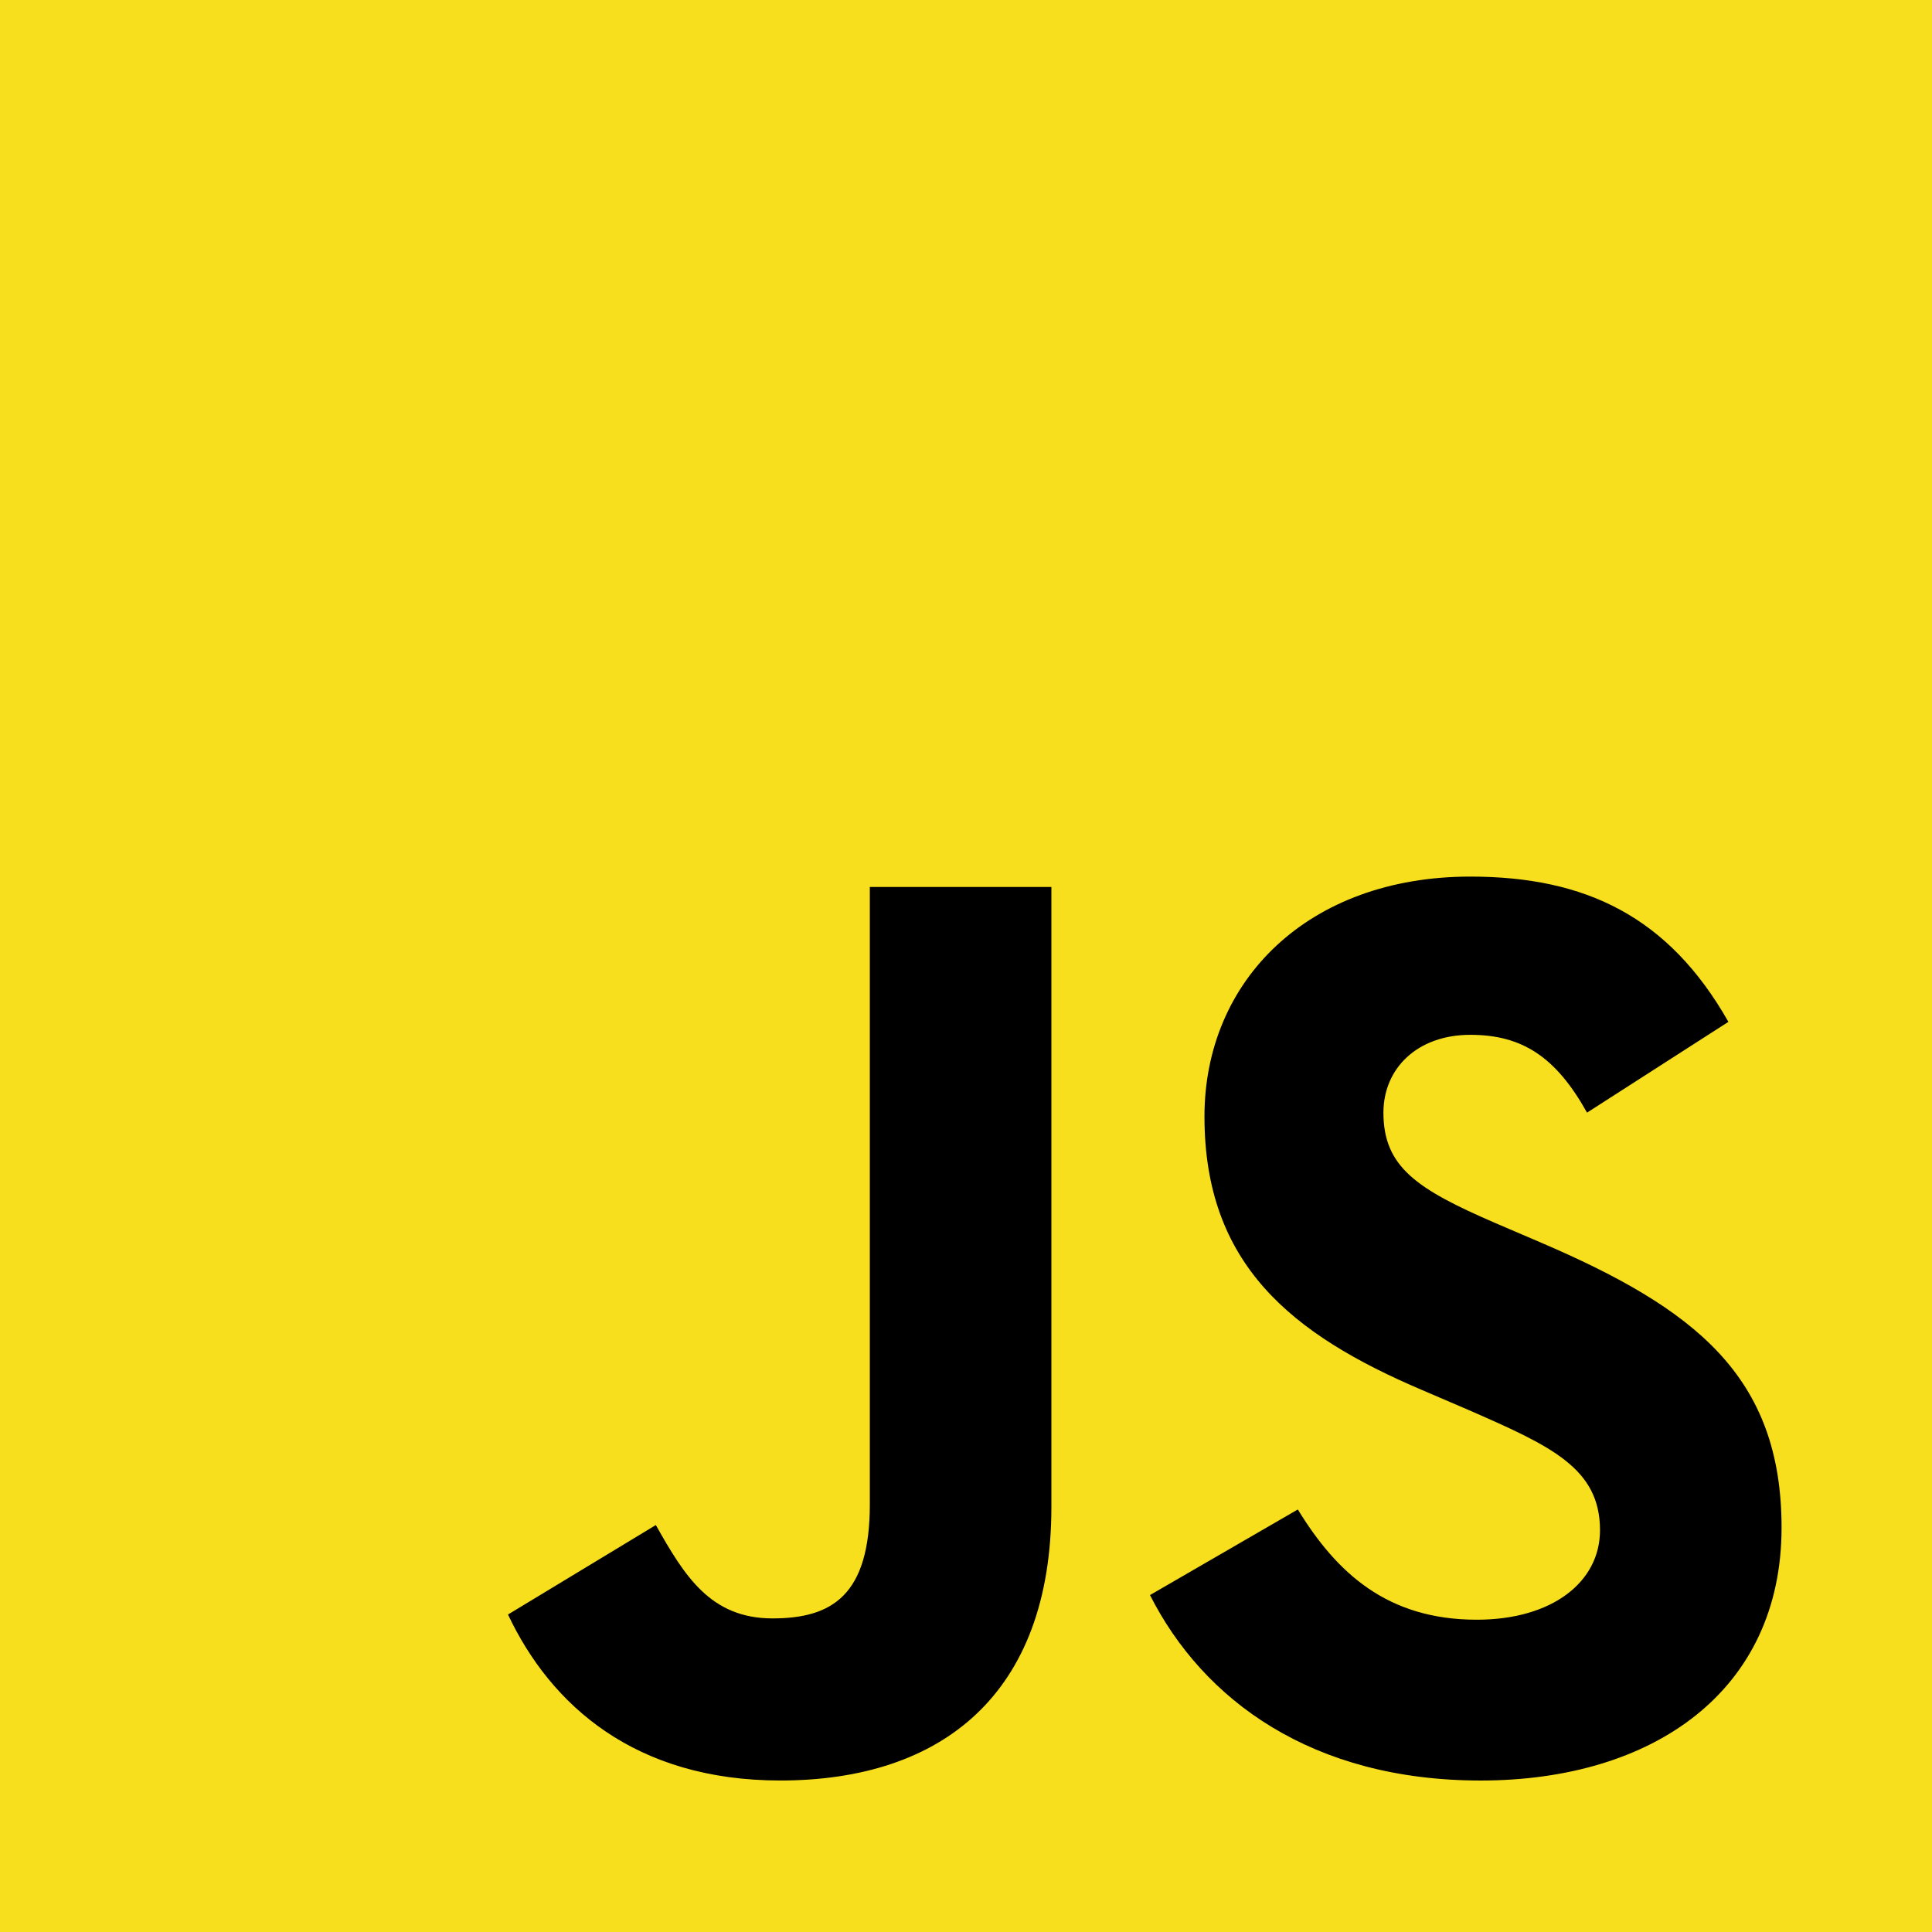
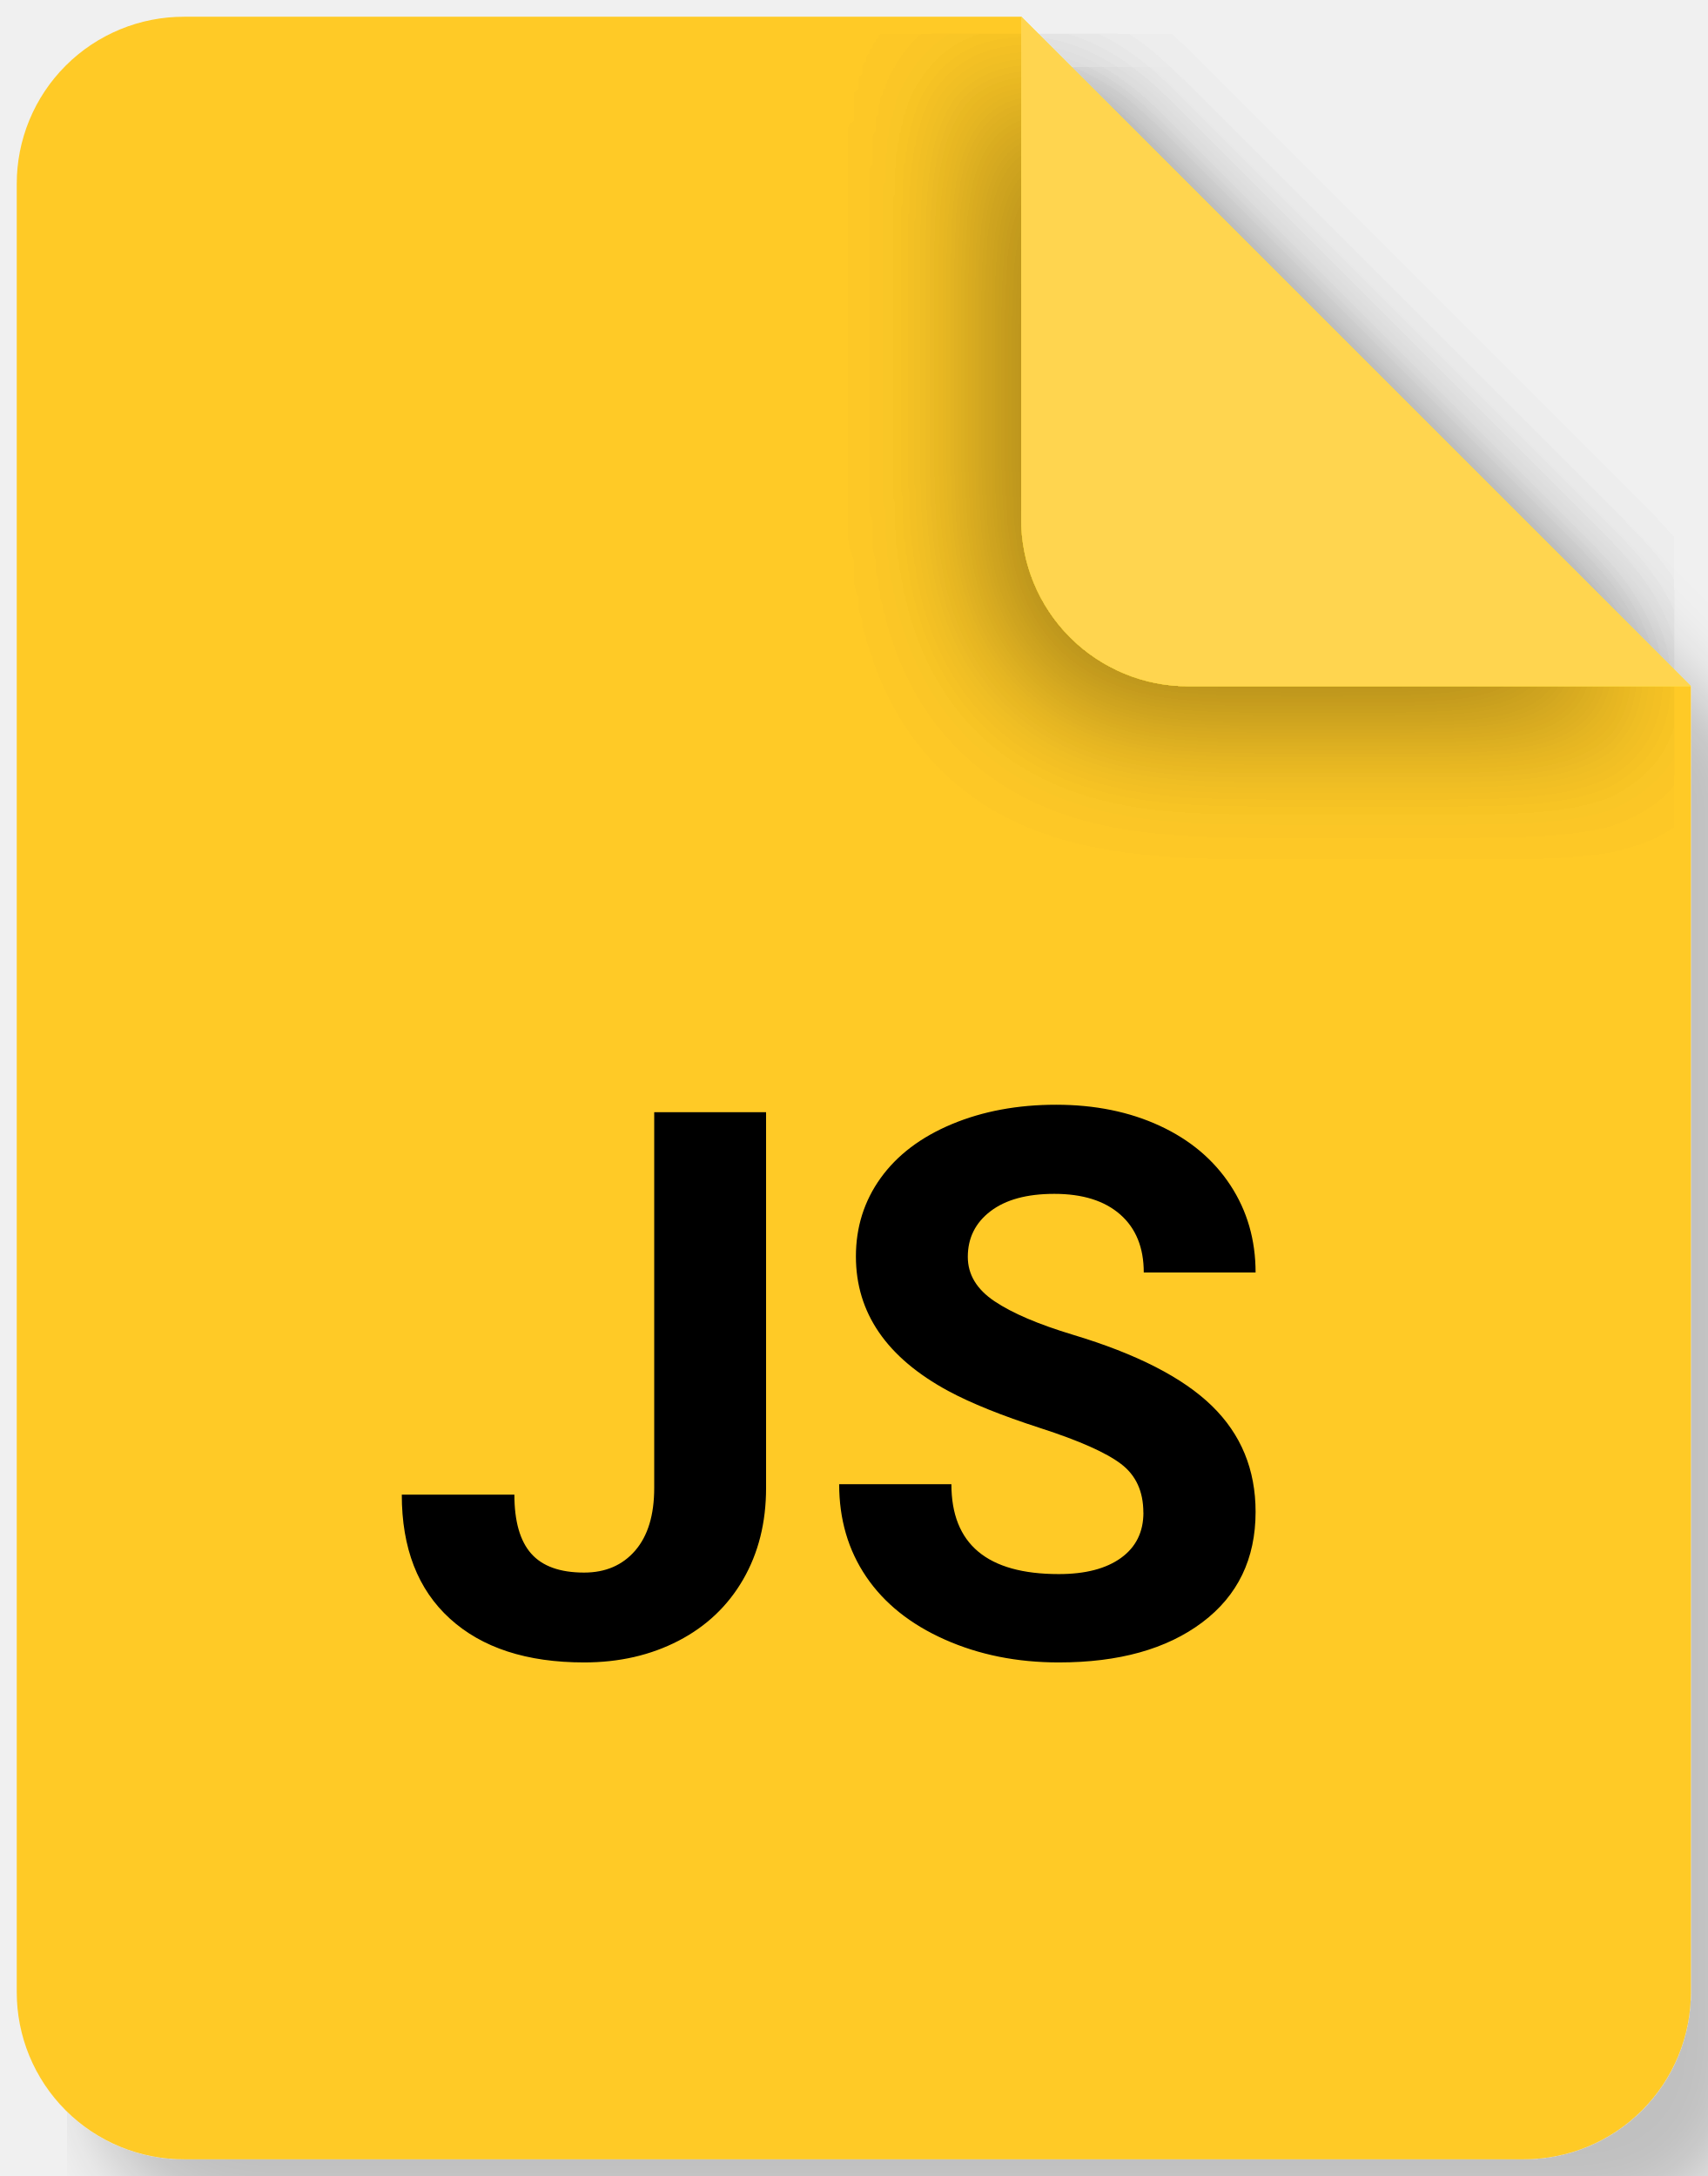
- <svg xmlns="http://www.w3.org/2000/svg" width="800px" height="800px" viewBox="0 0 256 256" preserveAspectRatio="xMinYMin meet">
-   <path d="M0 0h256v256H0V0z" fill="#F7DF1E" />
-   <path d="M67.312 213.932l19.59-11.856c3.78 6.701 7.218 12.371 15.465 12.371 7.905 0 12.89-3.092 12.89-15.12v-81.798h24.057v82.138c0 24.917-14.606 36.259-35.916 36.259-19.245 0-30.416-9.967-36.087-21.996M152.381 211.354l19.588-11.341c5.157 8.421 11.859 14.607 23.715 14.607 9.969 0 16.325-4.984 16.325-11.858 0-8.248-6.53-11.17-17.528-15.98l-6.013-2.58c-17.357-7.387-28.87-16.667-28.87-36.257 0-18.044 13.747-31.792 35.228-31.792 15.294 0 26.292 5.328 34.196 19.247L210.29 147.43c-4.125-7.389-8.591-10.31-15.465-10.31-7.046 0-11.514 4.468-11.514 10.31 0 7.217 4.468 10.14 14.778 14.608l6.014 2.577c20.45 8.765 31.963 17.7 31.963 37.804 0 21.654-17.012 33.51-39.867 33.51-22.339 0-36.774-10.654-43.819-24.574" />
+ <svg xmlns="http://www.w3.org/2000/svg" xmlns:xlink="http://www.w3.org/1999/xlink" viewBox="0 0 51 65" fill="#fff" fill-rule="evenodd" stroke="#000" stroke-linecap="round" stroke-linejoin="round">
+   <use xlink:href="#D" x=".5" y=".5" />
+   <defs>
+     <filter id="A" x="-27.5%" y="-32.5%" width="160%" height="160%">
+       <feGaussianBlur in="SourceAlpha" stdDeviation="2" />
+       <feOffset dx="1" dy="-1" result="B" />
+       <feFlood flood-color="#000" flood-opacity=".2" />
+       <feComposite in2="B" operator="in" result="C" />
+       <feMerge>
+         <feMergeNode in="C" />
+         <feMergeNode in="SourceGraphic" />
+       </feMerge>
+     </filter>
+     <filter id="B" x="-6%" y="-4.688%" width="116%" height="112.5%">
+       <feGaussianBlur in="SourceAlpha" stdDeviation="1" />
+       <feOffset dx="2" dy="2" result="B" />
+       <feFlood flood-color="#000" flood-opacity=".2" />
+       <feComposite in2="B" operator="in" result="C" />
+       <feMerge>
+         <feMergeNode in="C" />
+         <feMergeNode in="SourceGraphic" />
+       </feMerge>
+     </filter>
+     <path id="C" d="M20 20L0 0h15a4.99 4.99 0 0 1 5 5z" />
+   </defs>
+   <symbol id="D" overflow="visible">
+     <g transform="matrix(-1 0 0 -1 50 20)">
+       <use xlink:href="#C" fill="#ffe082" stroke="none" filter="url(#A)" />
+       <defs />
+     </g>
+     <path d="M50 20L30 0H5a4.99 4.99 0 0 0-5 5v54a4.99 4.99 0 0 0 5 5h40a4.99 4.99 0 0 0 5-5z" fill="#ffca28" stroke="none" filter="url(#B)" />
+     <defs />
+     <g transform="matrix(-1 0 0 -1 50 20)">
+       <use xlink:href="#C" fill="#ffeb3b" stroke="none" filter="url(#A)" />
+       <defs />
+       <use xlink:href="#C" fill="#ffd54f" stroke="none" filter="url(#A)" />
+       <defs />
+     </g>
+     <path d="M19.039 43.947V32.723h3.341v11.224q0 1.548-.685 2.734-.685 1.186-1.932 1.832-1.247.646-2.817.646-2.572 0-4.009-1.308-1.437-1.308-1.437-3.703h3.363q0 1.191.501 1.759.501.568 1.581.568.958 0 1.526-.657.568-.657.568-1.871zm14.609.735q0-.947-.668-1.453-.668-.507-2.405-1.069-1.737-.562-2.75-1.108-2.762-1.492-2.762-4.02 0-1.314.74-2.344.741-1.03 2.127-1.609 1.386-.579 3.112-.579 1.737 0 3.096.629 1.358.629 2.11 1.776.752 1.147.752 2.606h-3.34q0-1.114-.701-1.731-.702-.618-1.971-.618-1.225 0-1.904.518-.679.518-.679 1.364 0 .791.796 1.325.796.535 2.344 1.002 2.851.857 4.153 2.127Q37 42.767 37 44.66q0 2.105-1.592 3.302-1.592 1.197-4.287 1.197-1.871 0-3.407-.685-1.537-.685-2.344-1.876-.807-1.191-.807-2.762h3.352q0 2.684 3.207 2.684 1.191 0 1.86-.484.668-.484.668-1.353z" fill="#000" stroke="none" />
+   </symbol>
</svg>
